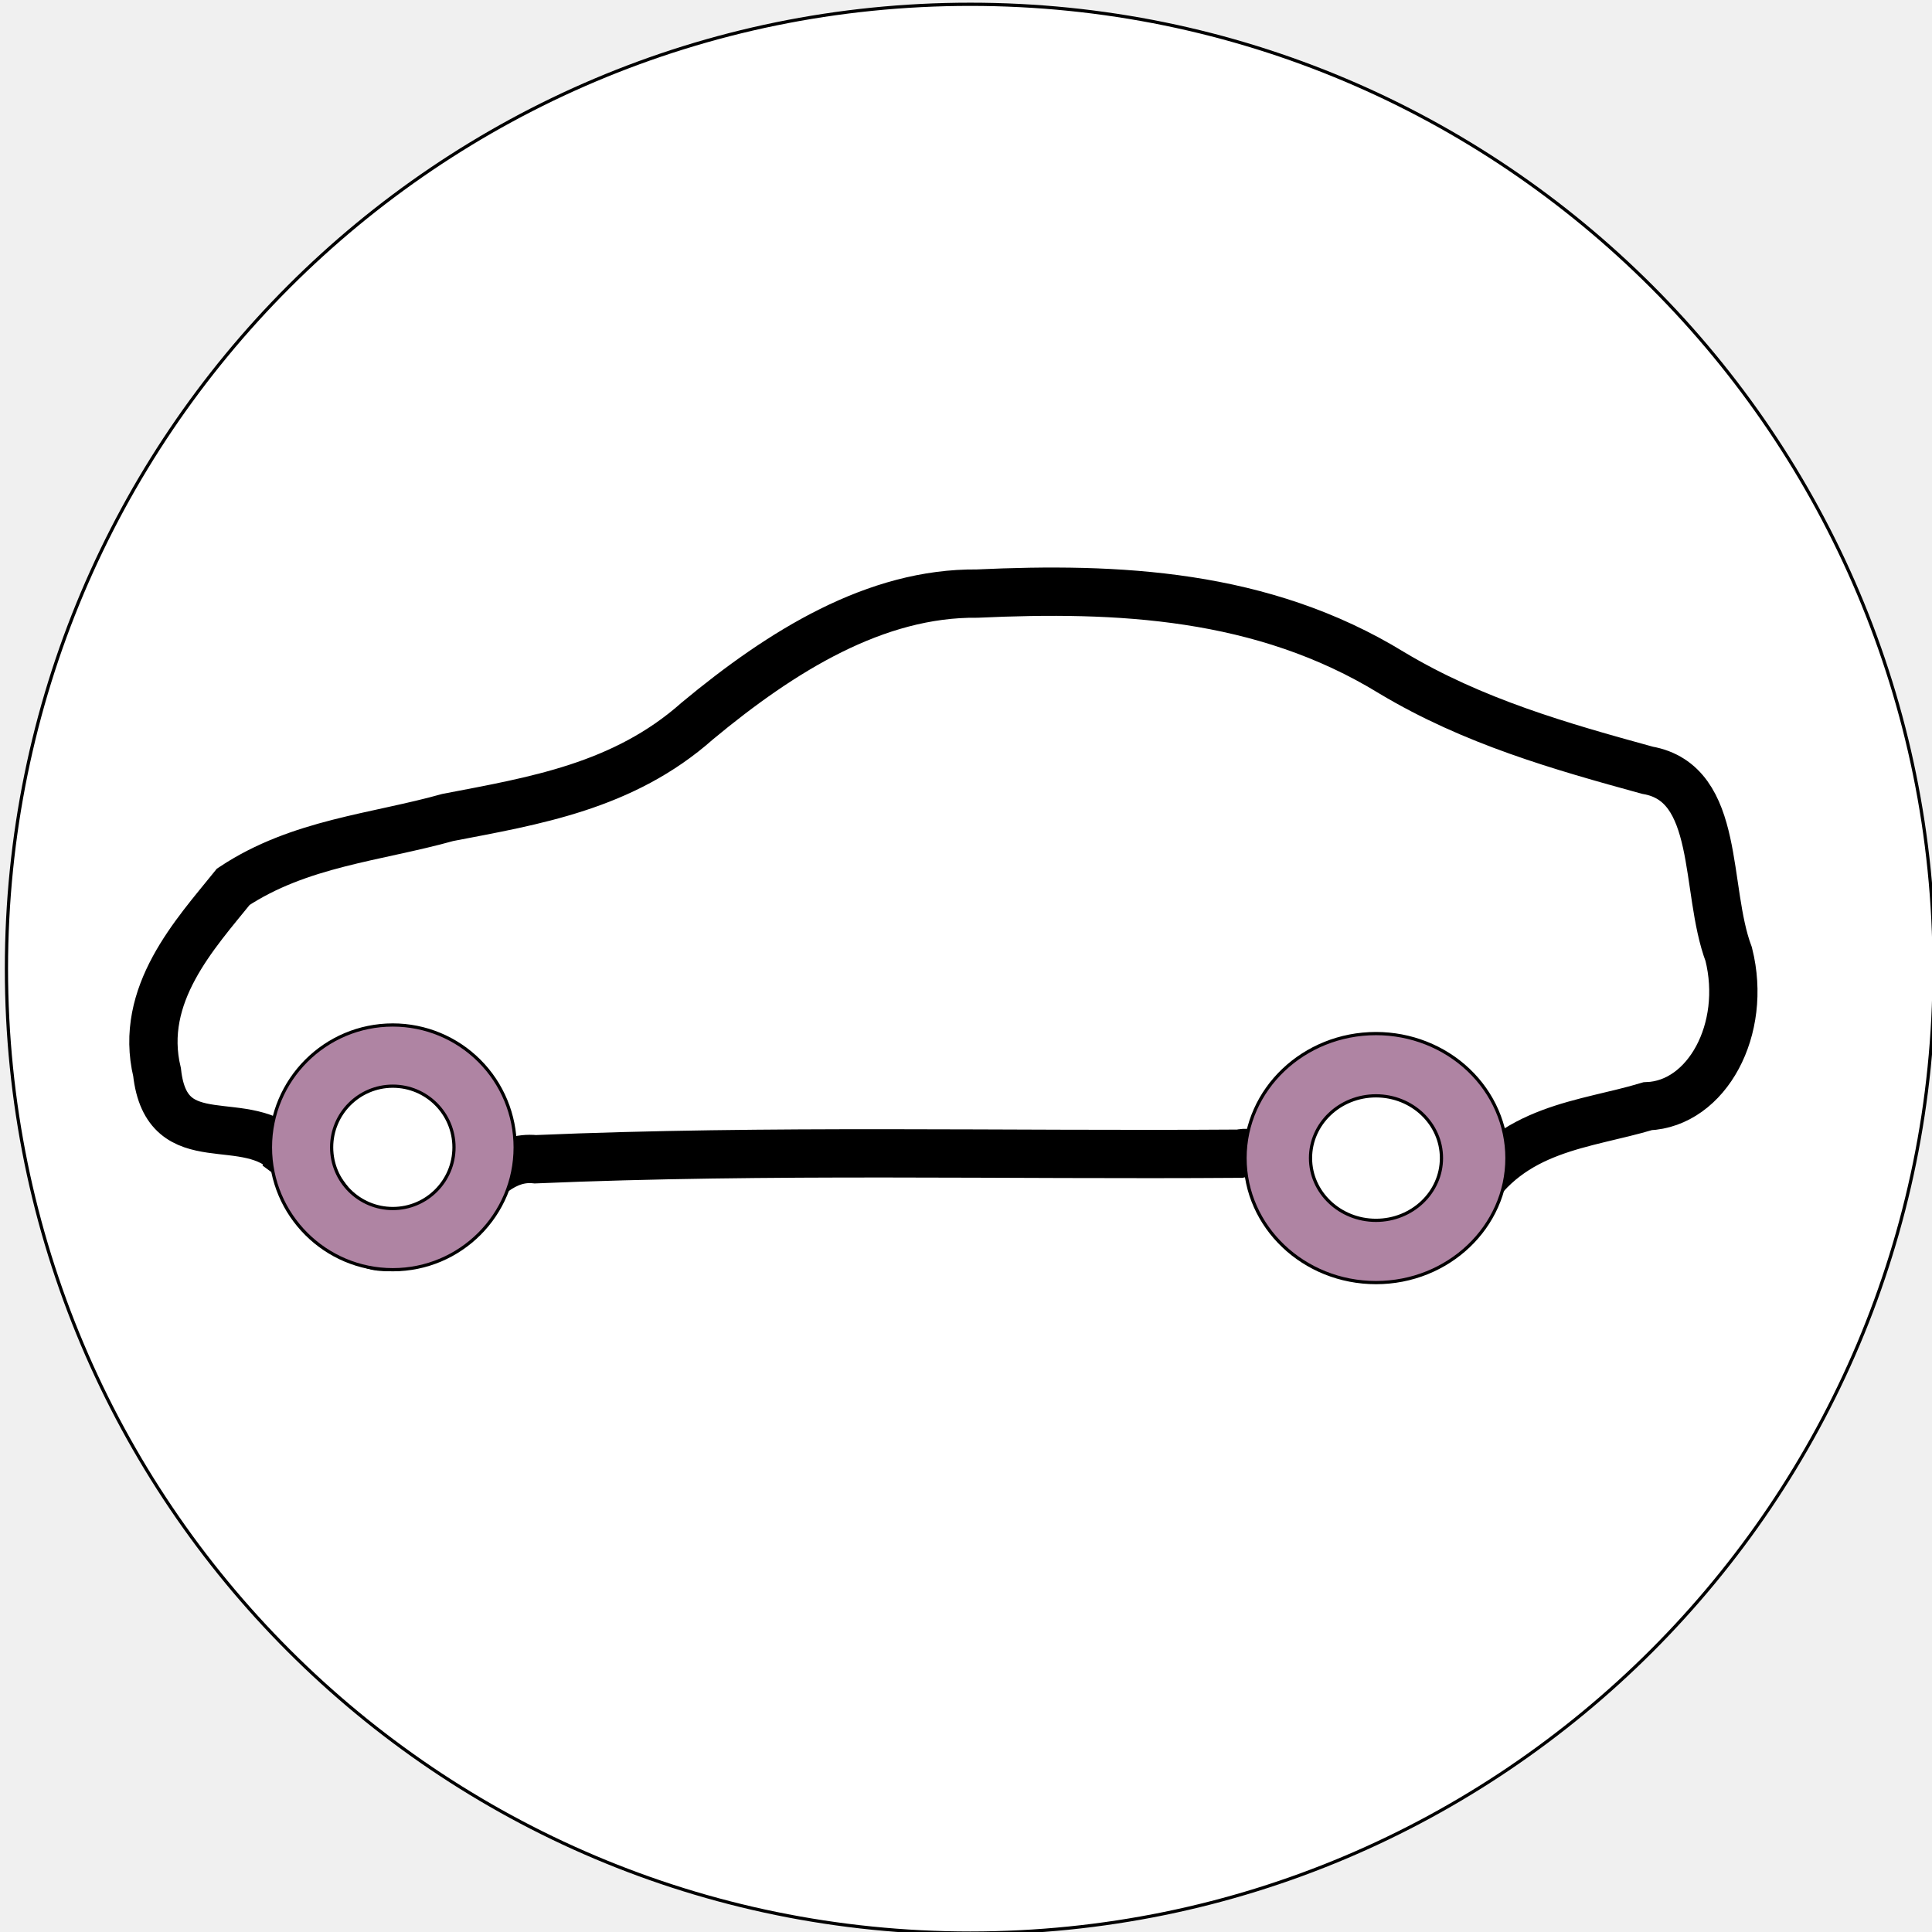
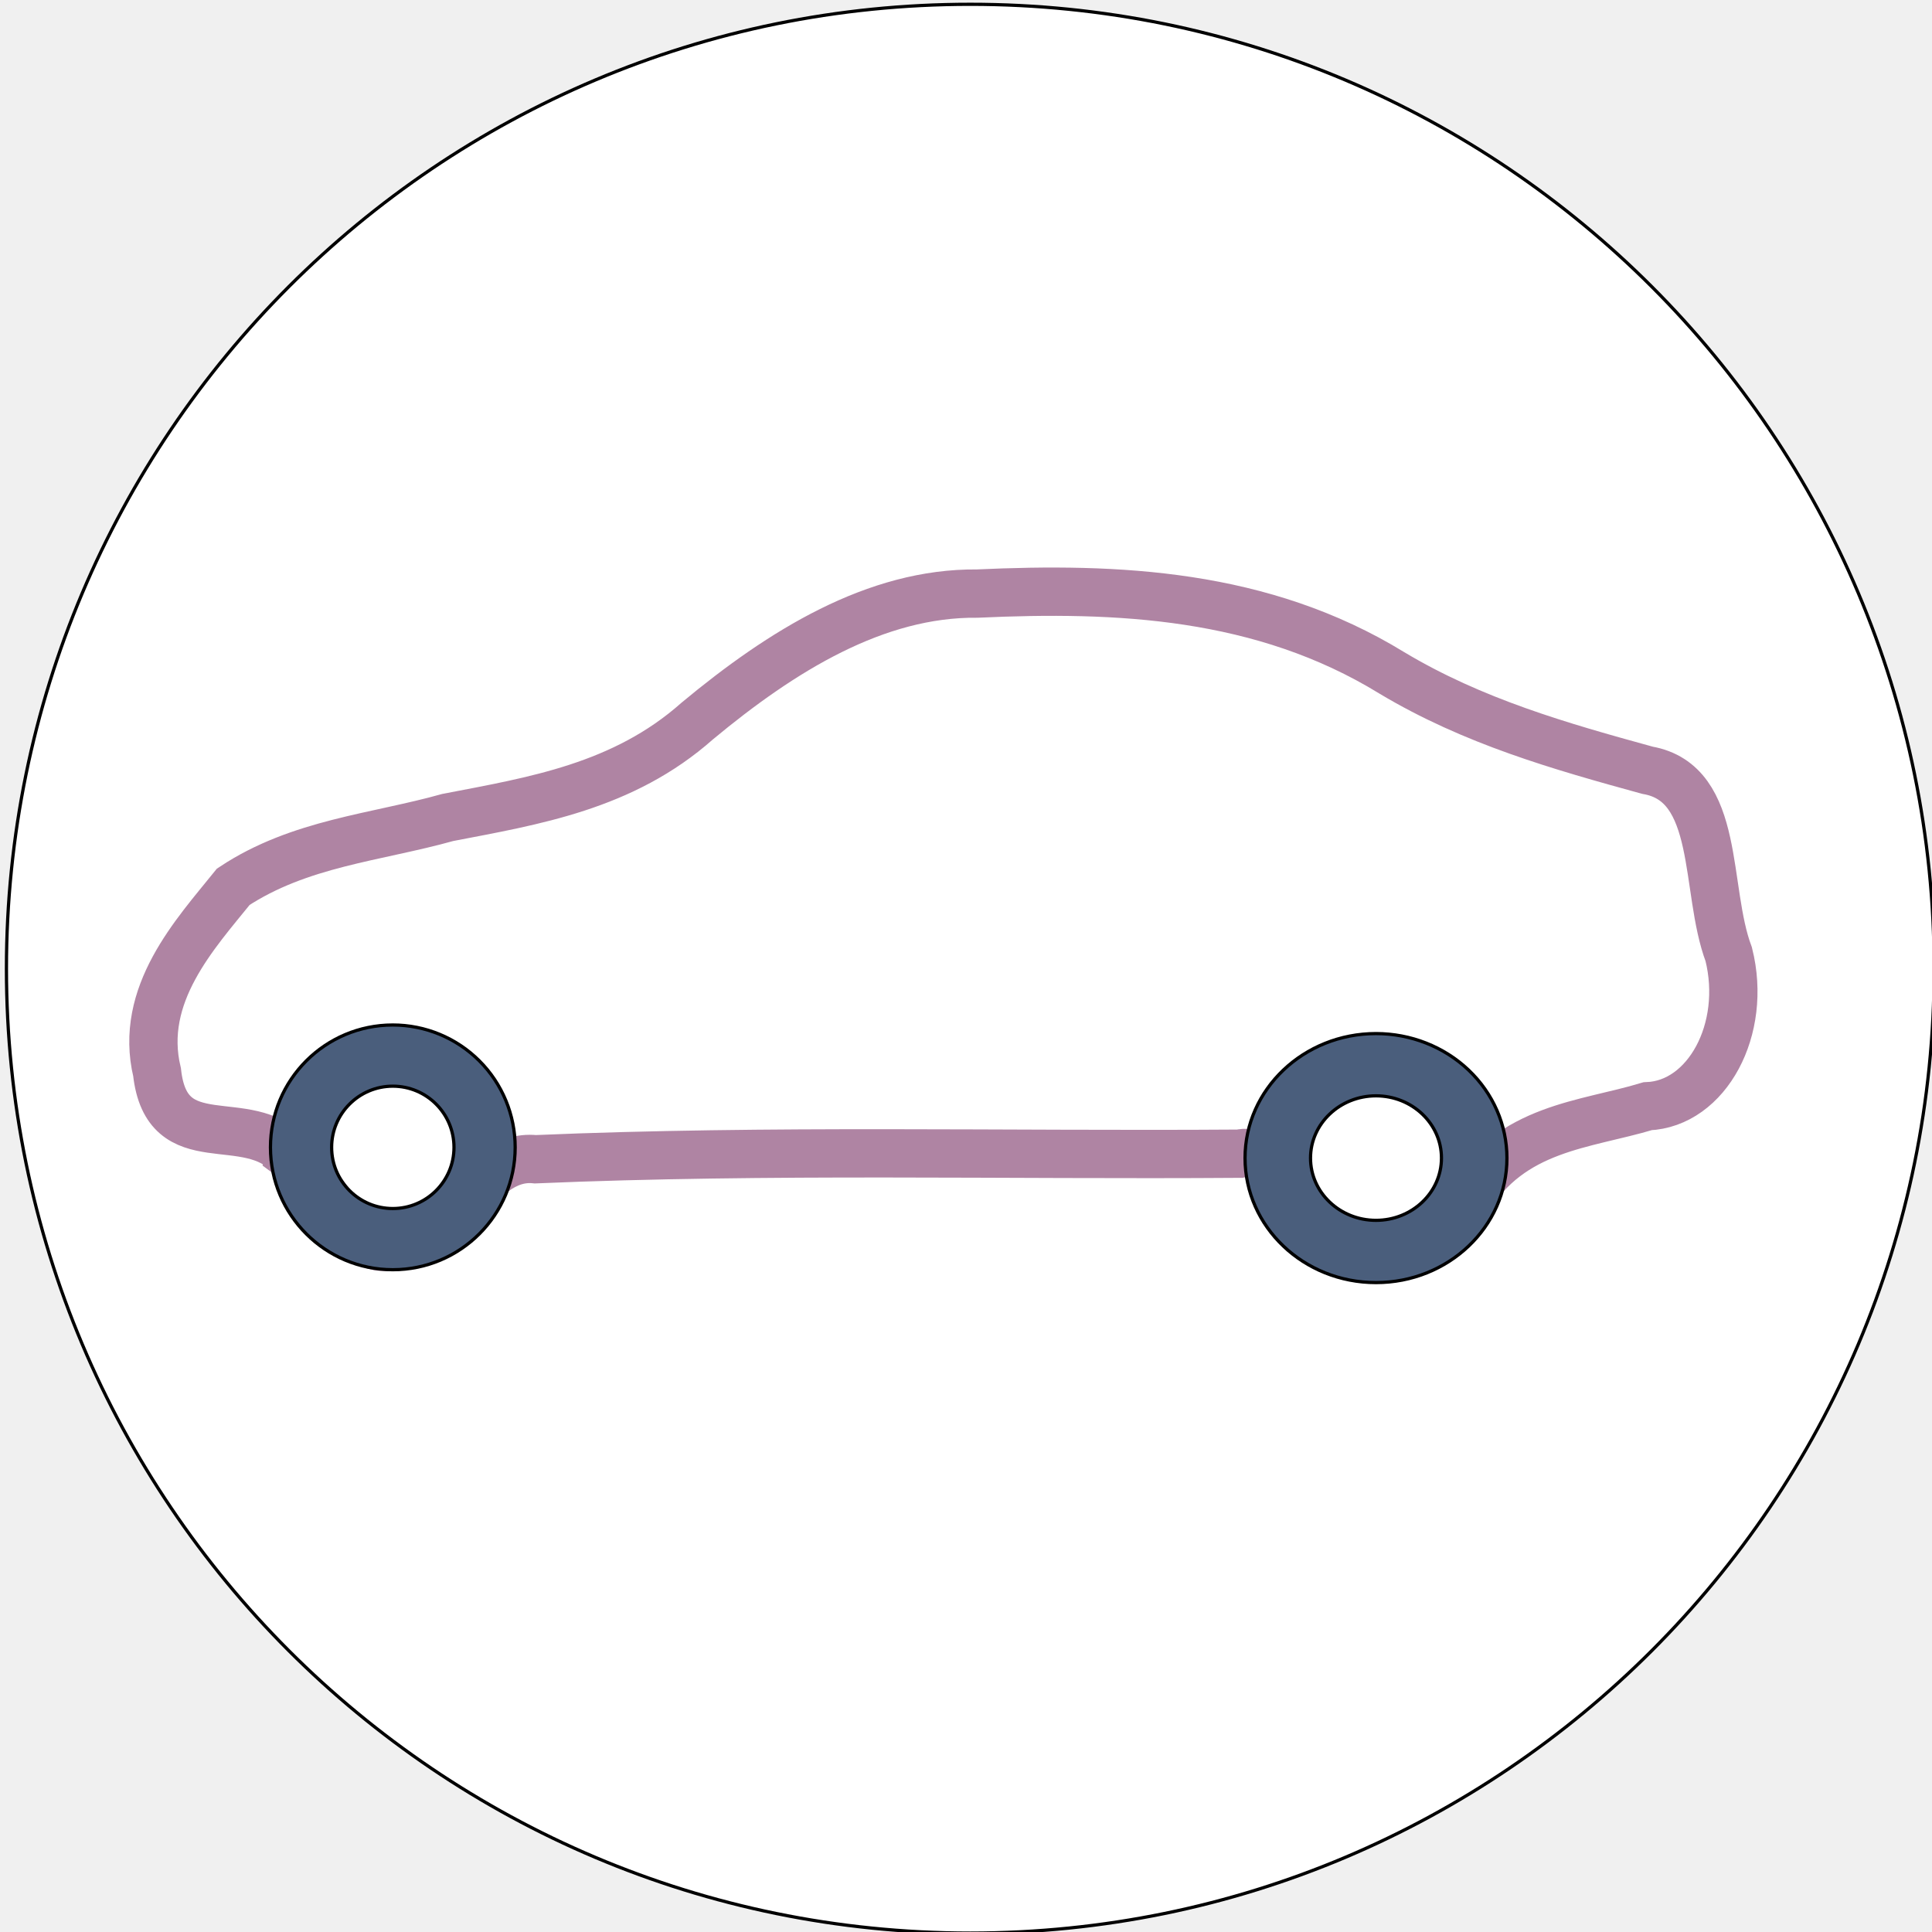
<svg xmlns="http://www.w3.org/2000/svg" width="600" height="600">
  <g>
    <ellipse fill="#fff" cx="301.333" cy="300.833" id="svg_1" rx="299.333" ry="299.5" stroke="#000" />
    <path fill="none" stroke="#000" stroke-width="5" d="m280.088,643.923l0.569,0l0.176,-0.541l0.176,0.541l0.569,0l-0.46,0.334l0.176,0.541l-0.46,-0.334l-0.46,0.334l0.176,-0.541l-0.46,-0.334z" id="svg_30" />
-     <path id="svg_5" d="m728.167,418.839c0.026,-0.046 0.072,-0.107 -0.008,-0.121c-0.022,-0.012 -0.045,-0.032 -0.067,-0.009c-0.05,0.02 -0.093,0.047 -0.041,0.099c0.023,0.033 0.044,0.106 0.071,0.114c0.016,-0.027 0.03,-0.055 0.045,-0.082l0,0zm-0.11,0.128c-0.046,-0.082 -0.083,-0.169 -0.139,-0.245c-0.068,-0.073 -0.202,-0.04 -0.233,0.053c-0.041,0.093 0.047,0.203 0.146,0.192c0.075,0.001 0.151,0.005 0.225,-0.001zm0.38,0.003c0.097,-0.013 0.153,-0.136 0.098,-0.217c-0.049,-0.087 -0.19,-0.09 -0.24,-0.002c-0.043,0.071 -0.08,0.146 -0.119,0.219c0.087,0.005 0.174,0.004 0.261,-0.001l0,0zm0.161,0.104c0.033,-0.029 0.162,-0.064 0.064,-0.091c-0.024,-0.007 -0.052,-0.038 -0.074,-0.03c-0.047,0.058 -0.119,0.093 -0.195,0.089c-0.015,0.005 -0.09,-0.007 -0.07,0.007c0.053,0.03 0.105,0.063 0.16,0.09c0.039,-0.021 0.076,-0.043 0.114,-0.065l0,0zm-0.758,0.017c0.028,-0.017 0.057,-0.033 0.085,-0.05c-0.087,-0.004 -0.186,0.008 -0.251,-0.062c-0.018,-0.021 -0.036,-0.044 -0.062,-0.018c-0.031,0.021 -0.125,0.043 -0.052,0.069c0.063,0.037 0.126,0.076 0.191,0.11c0.031,-0.014 0.06,-0.033 0.09,-0.049l0,0zm0.416,0.184c0.037,-0.03 0.126,-0.058 0.129,-0.089c-0.083,-0.048 -0.164,-0.101 -0.251,-0.141c-0.03,-0.011 -0.054,0.006 -0.078,0.021c-0.071,0.042 -0.144,0.082 -0.213,0.128c0.09,0.056 0.181,0.11 0.273,0.162c0.047,-0.026 0.093,-0.054 0.14,-0.081l0,0zm0.369,0.092c0.038,-0.024 0.076,-0.048 0.114,-0.072c-0,-0.081 0.001,-0.161 -0.001,-0.242c-0.077,0.043 -0.153,0.088 -0.227,0.135c-0.008,0.083 -0.004,0.168 -0.002,0.251c0.039,-0.023 0.078,-0.048 0.117,-0.072zm-0.894,-0.051c0.004,-0.069 0.012,-0.147 -0.071,-0.167c-0.052,-0.024 -0.125,-0.087 -0.165,-0.086c-0.001,0.077 -0.001,0.155 -0.001,0.232c0.077,0.048 0.153,0.099 0.232,0.144c0.008,-0.04 0.003,-0.082 0.004,-0.123zm0.553,0.266c0.046,-0.029 0.091,-0.058 0.137,-0.087c-0,-0.083 0.003,-0.167 -0.001,-0.25c-0.05,0.014 -0.108,0.059 -0.161,0.087c-0.04,0.023 -0.079,0.046 -0.119,0.07c0.001,0.089 -0.002,0.178 0.003,0.267c0.047,-0.028 0.093,-0.057 0.14,-0.087l0,0zm-0.192,-0.047c0,-0.044 0,-0.089 0,-0.133c-0.092,-0.054 -0.183,-0.108 -0.275,-0.161c-0.005,0.085 -0.002,0.17 -0.003,0.255c0.092,0.057 0.183,0.116 0.275,0.172c0.004,-0.044 0.002,-0.089 0.003,-0.133zm0.535,0.179c0.037,-0.025 0.075,-0.05 0.112,-0.075c-0.002,-0.079 0.004,-0.159 -0.004,-0.237c-0.078,0.044 -0.153,0.095 -0.229,0.142c0.002,0.082 -0.004,0.164 0.005,0.245c0.039,-0.024 0.078,-0.05 0.116,-0.076zm-0.897,-0.044c-0,-0.041 -0.001,-0.083 -0.001,-0.124c-0.077,-0.048 -0.154,-0.098 -0.232,-0.145c-0.005,0.079 -0.002,0.159 -0.003,0.238c0.078,0.052 0.155,0.105 0.234,0.155c0.003,-0.041 0.002,-0.083 0.002,-0.124zm0.556,0.272c0.045,-0.03 0.091,-0.06 0.136,-0.09c-0,-0.084 0.002,-0.168 -0.001,-0.252c-0.092,0.057 -0.184,0.115 -0.275,0.174c-0.01,0.081 -0.004,0.165 -0.004,0.247c0.028,0.017 0.101,-0.059 0.143,-0.078l0,0zm-0.194,-0.036c-0.005,-0.058 0.024,-0.14 -0.05,-0.162c-0.074,-0.047 -0.148,-0.095 -0.224,-0.14c-0.011,0.08 0.001,0.162 -0.008,0.243c0.09,0.065 0.183,0.128 0.277,0.187c0.008,-0.042 0.003,-0.086 0.004,-0.128l0,0zm-0.316,-0.015c-0.11,-0.073 -0.22,-0.147 -0.33,-0.22c0,-0.226 -0.003,-0.453 0.001,-0.679c0.055,-0.034 0.114,-0.062 0.17,-0.093c-0.037,-0.105 0.016,-0.232 0.122,-0.271c0.089,-0.036 0.196,-0.004 0.253,0.073c0.041,-0.021 0.082,-0.042 0.123,-0.063c0.041,0.021 0.083,0.043 0.124,0.064c0.059,-0.07 0.161,-0.11 0.249,-0.071c0.106,0.037 0.163,0.164 0.125,0.269c0.057,0.032 0.119,0.057 0.171,0.097c0.002,0.225 0,0.45 -0,0.675c-0.219,0.145 -0.434,0.295 -0.656,0.434c-0.065,-0 -0.12,-0.07 -0.18,-0.099c-0.058,-0.038 -0.116,-0.077 -0.174,-0.115l0,0z" stroke="#000" fill="#fff" />
-     <path stroke-width="15" stroke="#000" id="svg_7" d="m90.039,358.908c-13.304,-14.879 -38.251,1.245 -41.26,-25.914c-5.791,-24.134 11.899,-42.99 23.671,-57.603c20.594,-13.627 44.34,-15.274 66.611,-21.518c26.688,-5.144 54.474,-9.541 77.481,-29.959c26.204,-21.772 55.388,-39.892 86.956,-39.571c43.496,-2.002 88.498,-0.062 128.712,24.603c25.278,15.151 52.437,22.852 79.415,30.264c22.954,4.007 17.616,36.886 25.251,57.156c5.828,23.276 -6.771,46.444 -25.212,47.185c-19.498,5.886 -42.318,6.465 -55.93,29.069c-13.943,20.5 -38.98,19.792 -53.179,0.209c-5.87,-4.841 -9.79,-16.561 -17.607,-14.538c-72.892,0.525 -145.822,-1.382 -218.683,1.724c-19.039,-2.013 -26.947,29.366 -47.199,27.185c-10.369,0.427 -20.189,-21.812 -29.028,-28.288l0,0z" fill="#fff" />
-     <path id="svg_9" d="m732.808,385.12c-0.04,-0.034 -0.116,0.003 -0.125,-0.059c-0.018,-0.055 0.036,-0.098 0.072,-0.132c0.063,-0.031 0.135,-0.035 0.202,-0.049c0.081,-0.012 0.166,-0.022 0.236,-0.069c0.08,-0.05 0.168,-0.091 0.264,-0.091c0.132,-0.005 0.269,-0 0.391,0.056c0.077,0.035 0.159,0.052 0.241,0.069c0.07,0.009 0.054,0.084 0.077,0.131c0.018,0.053 -0.021,0.106 -0.077,0.108c-0.059,0.013 -0.129,0.015 -0.17,0.067c-0.042,0.047 -0.118,0.045 -0.162,0c-0.018,-0.011 -0.03,-0.038 -0.054,-0.033c-0.222,0.001 -0.443,-0.003 -0.665,0.004c-0.058,-0.005 -0.082,0.067 -0.143,0.062c-0.032,0.001 -0.061,-0.05 -0.088,-0.065l0,0z" stroke="#000" fill="#fff" />
-     <path stroke="#000" id="svg_10" d="m83.992,356.321l0,0c0,-20.987 17.013,-38 38,-38l0,0c10.078,0 19.744,4.004 26.87,11.13c7.126,7.126 11.13,16.792 11.13,26.87l0,0c0,20.987 -17.013,38 -38,38l0,0c-20.987,0 -38,-17.013 -38,-38zm19,0l0,0c0,10.493 8.507,19 19,19c10.493,0 19,-8.507 19,-19c0,-10.493 -8.507,-19 -19,-19l0,0c-10.493,0 -19,8.507 -19,19z" fill="#AF84A3" />
-     <path stroke="#000" id="svg_12" d="m386.659,359.654l0,0c0,-21.355 18.207,-38.667 40.667,-38.667l0,0c10.785,0 21.129,4.074 28.756,11.325c7.626,7.251 11.911,17.086 11.911,27.341l0,0c0,21.355 -18.207,38.667 -40.667,38.667l0,0c-22.46,0 -40.667,-17.312 -40.667,-38.667zm20.333,0l0,0c0,10.677 9.104,19.333 20.333,19.333c11.23,0 20.333,-8.656 20.333,-19.333c0,-10.677 -9.104,-19.333 -20.333,-19.333l0,0c-11.23,0 -20.333,8.656 -20.333,19.333z" fill="#AF84A3" />
+     <path id="svg_5" d="m728.167,418.839c0.026,-0.046 0.072,-0.107 -0.008,-0.121c-0.022,-0.012 -0.045,-0.032 -0.067,-0.009c-0.05,0.02 -0.093,0.047 -0.041,0.099c0.023,0.033 0.044,0.106 0.071,0.114c0.016,-0.027 0.03,-0.055 0.045,-0.082l0,0l0,-0zm-0.11,0.128c-0.046,-0.082 -0.083,-0.169 -0.139,-0.245c-0.068,-0.073 -0.202,-0.04 -0.233,0.053c-0.041,0.093 0.047,0.203 0.146,0.192c0.075,0.001 0.151,0.005 0.225,-0.001l0,0zm0.38,0.003c0.097,-0.013 0.153,-0.136 0.098,-0.217c-0.049,-0.087 -0.19,-0.09 -0.24,-0.002c-0.043,0.071 -0.08,0.146 -0.119,0.219c0.087,0.005 0.174,0.004 0.261,-0.001l0,0zm0.161,0.104c0.033,-0.029 0.162,-0.064 0.064,-0.091c-0.024,-0.007 -0.052,-0.038 -0.074,-0.03c-0.047,0.058 -0.119,0.093 -0.195,0.089c-0.015,0.005 -0.09,-0.007 -0.07,0.007c0.053,0.03 0.105,0.063 0.16,0.09c0.039,-0.021 0.076,-0.043 0.114,-0.065l0,0l-0,0zm-0.758,0.017c0.028,-0.017 0.057,-0.033 0.085,-0.05c-0.087,-0.004 -0.186,0.008 -0.251,-0.062c-0.018,-0.021 -0.036,-0.044 -0.062,-0.018c-0.031,0.021 -0.125,0.043 -0.052,0.069c0.063,0.037 0.126,0.076 0.191,0.11c0.031,-0.014 0.06,-0.033 0.09,-0.049l0,0l-0,0zm0.416,0.184c0.037,-0.03 0.126,-0.058 0.129,-0.089c-0.083,-0.048 -0.164,-0.101 -0.251,-0.141c-0.03,-0.011 -0.054,0.006 -0.078,0.021c-0.071,0.042 -0.144,0.082 -0.213,0.128c0.09,0.056 0.181,0.11 0.273,0.162c0.047,-0.026 0.093,-0.054 0.14,-0.081l0,0l-0,-0zm0.369,0.092c0.038,-0.024 0.076,-0.048 0.114,-0.072c-0,-0.081 0.001,-0.161 -0.001,-0.242c-0.077,0.043 -0.153,0.088 -0.227,0.135c-0.008,0.083 -0.004,0.168 -0.002,0.251c0.039,-0.023 0.078,-0.048 0.117,-0.072l0,-0zm-0.894,-0.051c0.004,-0.069 0.012,-0.147 -0.071,-0.167c-0.052,-0.024 -0.125,-0.087 -0.165,-0.086c-0.001,0.077 -0.001,0.155 -0.001,0.232c0.077,0.048 0.153,0.099 0.232,0.144c0.008,-0.04 0.003,-0.082 0.004,-0.123zm0.553,0.266c0.046,-0.029 0.091,-0.058 0.137,-0.087c-0,-0.083 0.003,-0.167 -0.001,-0.25c-0.05,0.014 -0.108,0.059 -0.161,0.087c-0.04,0.023 -0.079,0.046 -0.119,0.07c0.001,0.089 -0.002,0.178 0.003,0.267c0.047,-0.028 0.093,-0.057 0.14,-0.087l0,0zm-0.192,-0.047c0,-0.044 0,-0.089 0,-0.133c-0.092,-0.054 -0.183,-0.108 -0.275,-0.161c-0.005,0.085 -0.002,0.17 -0.003,0.255c0.092,0.057 0.183,0.116 0.275,0.172c0.004,-0.044 0.002,-0.089 0.003,-0.133zm0.535,0.179c0.037,-0.025 0.075,-0.05 0.112,-0.075c-0.002,-0.079 0.004,-0.159 -0.004,-0.237c-0.078,0.044 -0.153,0.095 -0.229,0.142c0.002,0.082 -0.004,0.164 0.005,0.245c0.039,-0.024 0.078,-0.05 0.116,-0.076l0,0zm-0.897,-0.044c-0,-0.041 -0.001,-0.083 -0.001,-0.124c-0.077,-0.048 -0.154,-0.098 -0.232,-0.145c-0.005,0.079 -0.002,0.159 -0.003,0.238c0.078,0.052 0.155,0.105 0.234,0.155c0.003,-0.041 0.002,-0.083 0.002,-0.124l0,0zm0.556,0.272c0.045,-0.03 0.091,-0.06 0.136,-0.09c-0,-0.084 0.002,-0.168 -0.001,-0.252c-0.092,0.057 -0.184,0.115 -0.275,0.174c-0.01,0.081 -0.004,0.165 -0.004,0.247c0.028,0.017 0.101,-0.059 0.143,-0.078l0,0l0,0zm-0.194,-0.036c-0.005,-0.058 0.024,-0.14 -0.05,-0.162c-0.074,-0.047 -0.148,-0.095 -0.224,-0.14c-0.011,0.08 0.001,0.162 -0.008,0.243c0.09,0.065 0.183,0.128 0.277,0.187c0.008,-0.042 0.003,-0.086 0.004,-0.128l0,0l-0,0zm-0.316,-0.015c-0.11,-0.073 -0.22,-0.147 -0.33,-0.22c0,-0.226 -0.003,-0.453 0.001,-0.679c0.055,-0.034 0.114,-0.062 0.17,-0.093c-0.037,-0.105 0.016,-0.232 0.122,-0.271c0.089,-0.036 0.196,-0.004 0.253,0.073c0.041,-0.021 0.082,-0.042 0.123,-0.063c0.041,0.021 0.083,0.043 0.124,0.064c0.059,-0.07 0.161,-0.11 0.249,-0.071c0.106,0.037 0.163,0.164 0.125,0.269c0.057,0.032 0.119,0.057 0.171,0.097c0.002,0.225 0,0.45 -0,0.675c-0.219,0.145 -0.434,0.295 -0.656,0.434c-0.065,-0 -0.12,-0.07 -0.18,-0.099c-0.058,-0.038 -0.116,-0.077 -0.174,-0.115l0,0l-0,0z" stroke="#000" fill="#fff" />
+     <path stroke-width="15" stroke="#AF84A3" id="svg_7" d="m90.039,358.908c-13.304,-14.879 -38.251,1.245 -41.26,-25.914c-5.791,-24.134 11.899,-42.99 23.671,-57.603c20.594,-13.627 44.34,-15.274 66.611,-21.518c26.688,-5.144 54.474,-9.541 77.481,-29.959c26.204,-21.772 55.388,-39.892 86.956,-39.571c43.496,-2.002 88.498,-0.062 128.712,24.603c25.278,15.151 52.437,22.852 79.415,30.264c22.954,4.007 17.616,36.886 25.251,57.156c5.828,23.276 -6.771,46.444 -25.212,47.185c-19.498,5.886 -42.318,6.465 -55.93,29.069c-13.943,20.5 -38.98,19.792 -53.179,0.209c-5.87,-4.841 -9.79,-16.561 -17.607,-14.538c-72.892,0.525 -145.822,-1.382 -218.683,1.724c-19.039,-2.013 -26.947,29.366 -47.199,27.185c-10.369,0.427 -20.189,-21.812 -29.028,-28.288l0,0l0,-0z" fill="none" />
+     <path id="svg_9" d="m732.808,385.12c-0.04,-0.034 -0.116,0.003 -0.125,-0.059c-0.018,-0.055 0.036,-0.098 0.072,-0.132c0.063,-0.031 0.135,-0.035 0.202,-0.049c0.081,-0.012 0.166,-0.022 0.236,-0.069c0.08,-0.05 0.168,-0.091 0.264,-0.091c0.132,-0.005 0.269,-0 0.391,0.056c0.077,0.035 0.159,0.052 0.241,0.069c0.07,0.009 0.054,0.084 0.077,0.131c0.018,0.053 -0.021,0.106 -0.077,0.108c-0.059,0.013 -0.129,0.015 -0.17,0.067c-0.042,0.047 -0.118,0.045 -0.162,0c-0.018,-0.011 -0.03,-0.038 -0.054,-0.033c-0.222,0.001 -0.443,-0.003 -0.665,0.004c-0.058,-0.005 -0.082,0.067 -0.143,0.062c-0.032,0.001 -0.061,-0.05 -0.088,-0.065l0,0l-0,0z" stroke="#000" fill="#fff" />
+     <path stroke="#000" id="svg_10" d="m83.992,356.321l0,0c0,-20.987 17.013,-38 38,-38l0,0c10.078,0 19.744,4.004 26.87,11.13c7.126,7.126 11.13,16.792 11.13,26.87l0,0c0,20.987 -17.013,38 -38,38l0,0c-20.987,0 -38,-17.013 -38,-38zm19,0l0,0c0,10.493 8.507,19 19,19c10.493,0 19,-8.507 19,-19c0,-10.493 -8.507,-19 -19,-19l0,0c-10.493,0 -19,8.507 -19,19z" fill="#4a5e7c" />
+     <path stroke="#000" id="svg_12" d="m386.659,359.654l0,0c0,-21.355 18.207,-38.667 40.667,-38.667l0,0c10.785,0 21.129,4.074 28.756,11.325c7.626,7.251 11.911,17.086 11.911,27.341l0,0c0,21.355 -18.207,38.667 -40.667,38.667l0,0c-22.46,0 -40.667,-17.312 -40.667,-38.667zm20.333,0l0,0c0,10.677 9.104,19.333 20.333,19.333c11.23,0 20.333,-8.656 20.333,-19.333c0,-10.677 -9.104,-19.333 -20.333,-19.333l0,0c-11.23,0 -20.333,8.656 -20.333,19.333z" fill="#4a5e7c" />
    <path id="svg_13" d="m-117.715,288.106l0,0c0,-0.411 0.334,-0.745 0.745,-0.745l0,0c0.198,0 0.387,0.078 0.527,0.218c0.14,0.14 0.218,0.329 0.218,0.527l0,0c0,0.411 -0.334,0.745 -0.745,0.745l0,0c-0.411,0 -0.745,-0.334 -0.745,-0.745zm0.372,0l0,0c0,0.206 0.167,0.372 0.372,0.372c0.206,0 0.372,-0.167 0.372,-0.372c0,-0.206 -0.167,-0.372 -0.372,-0.372l0,0c-0.206,0 -0.372,0.167 -0.372,0.372z" stroke="#000" fill="#AF84A3" />
  </g>
</svg>
